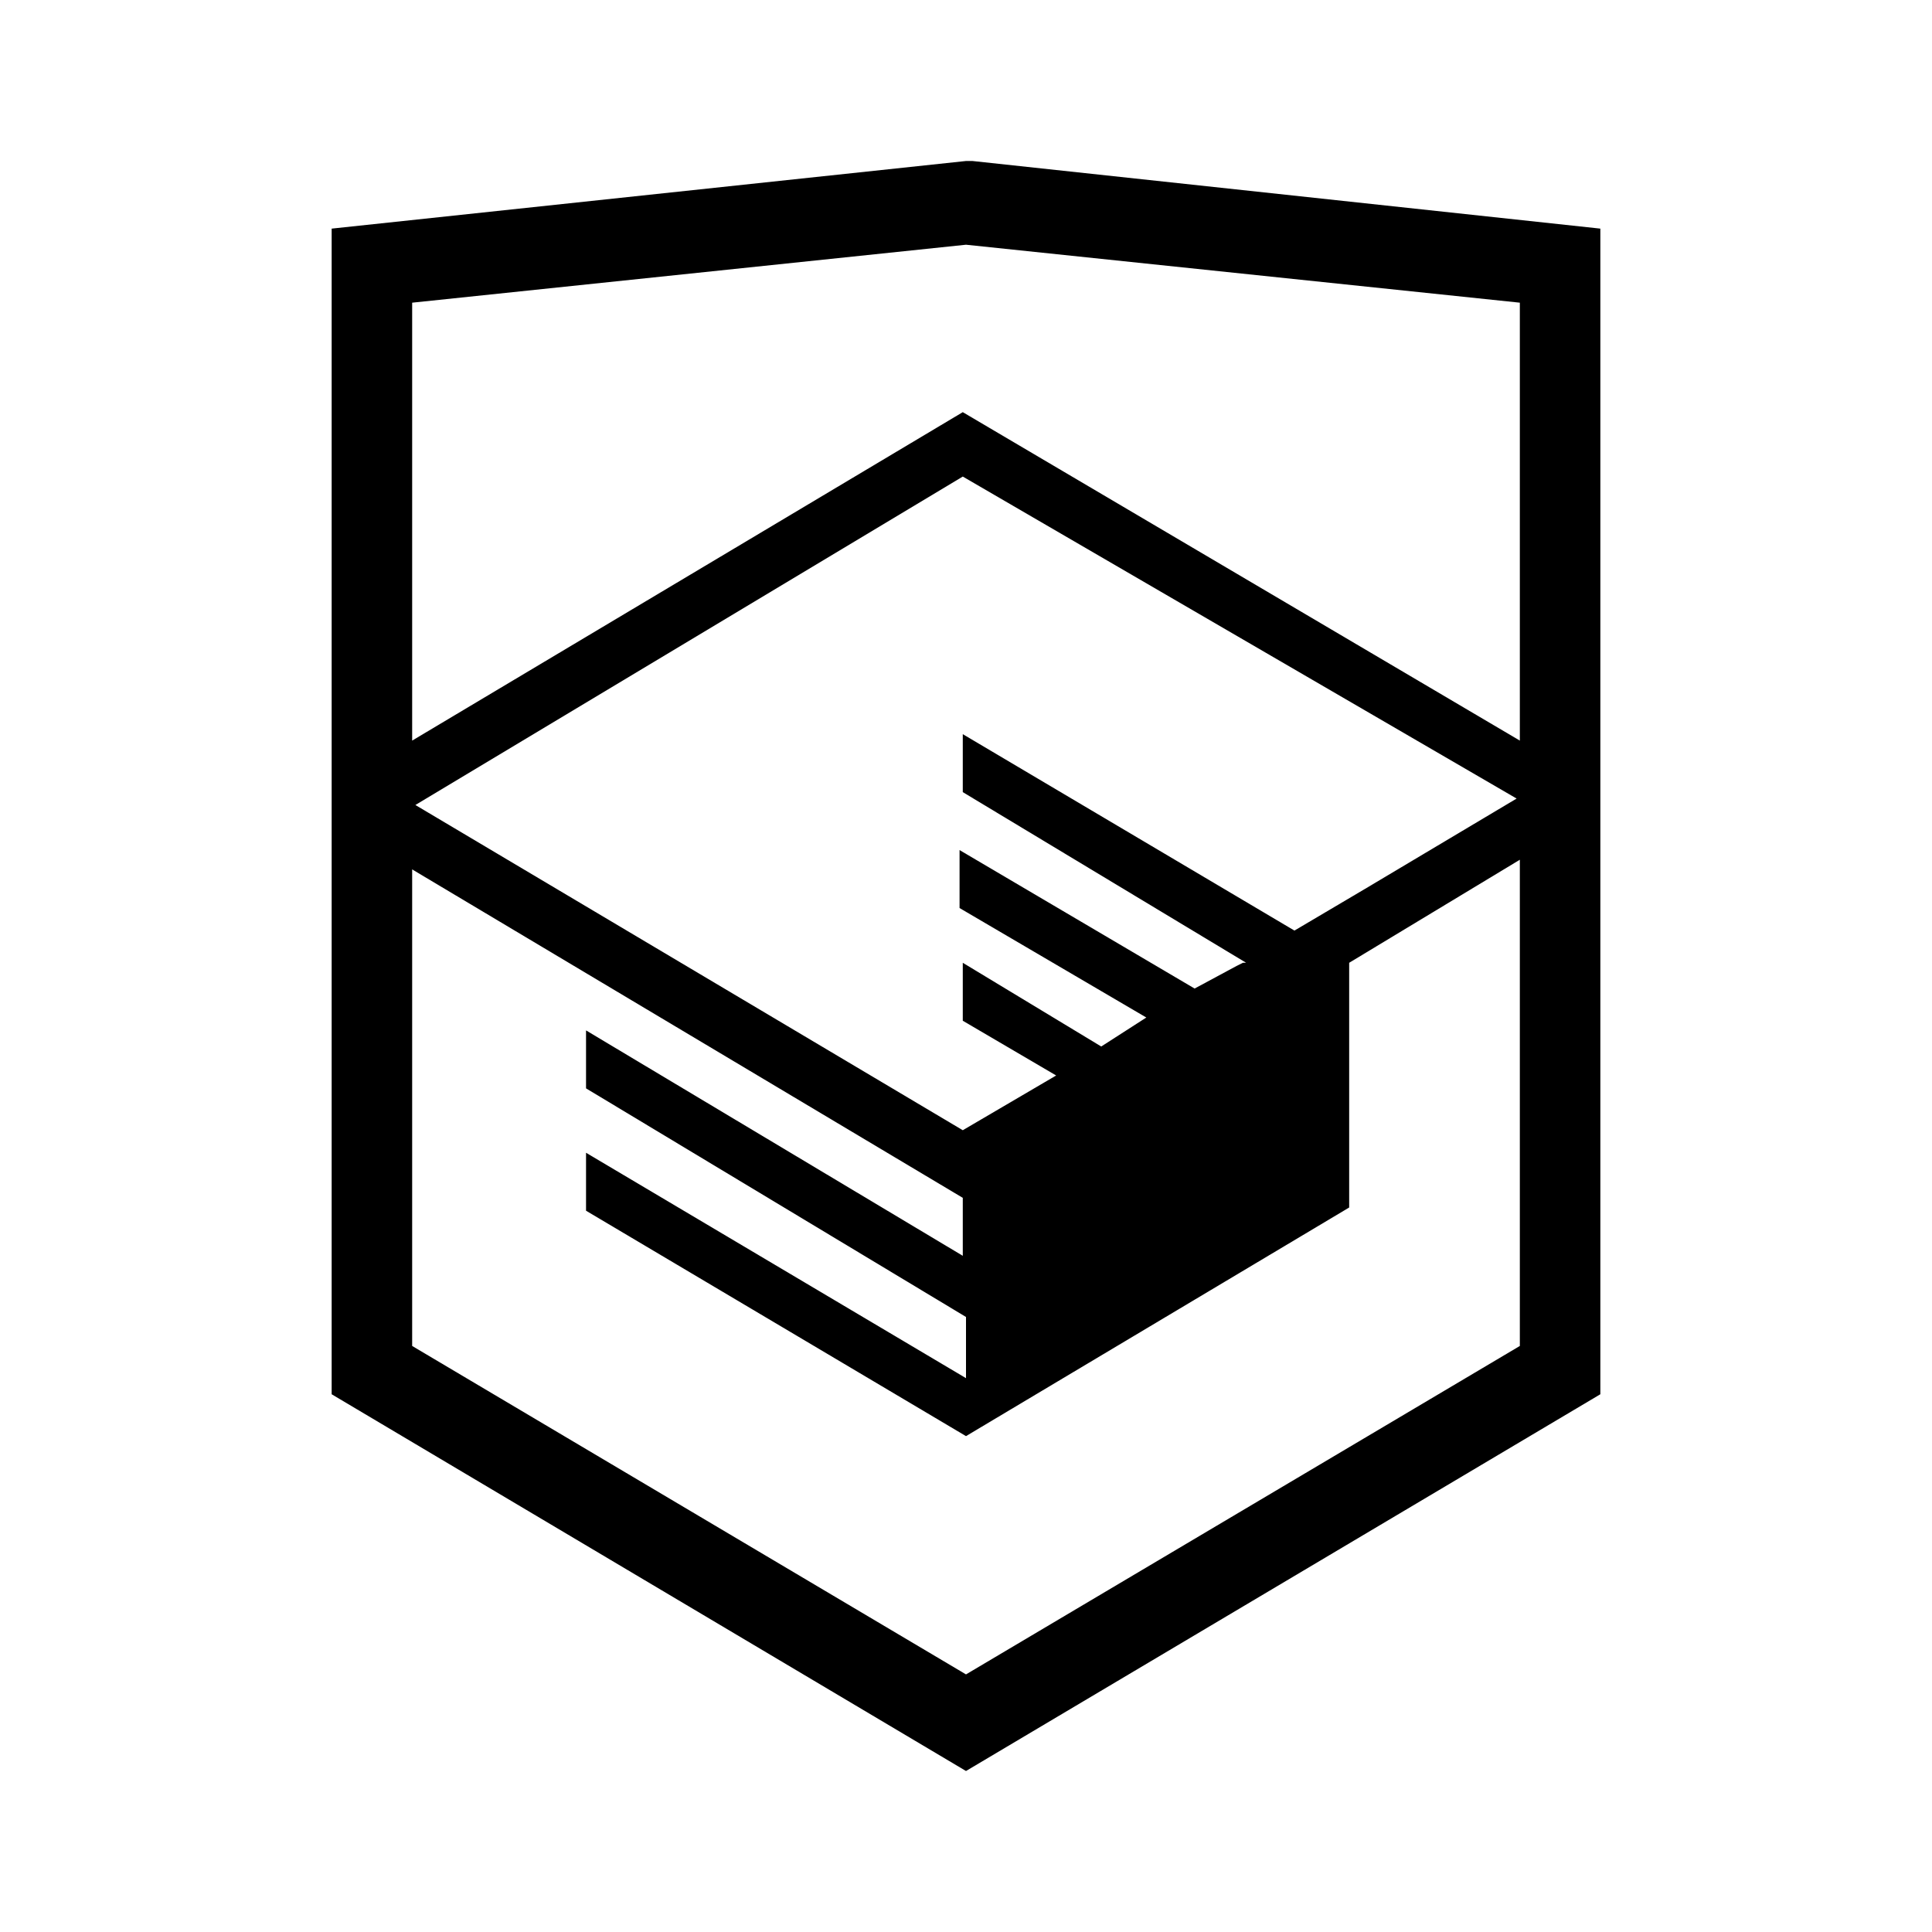
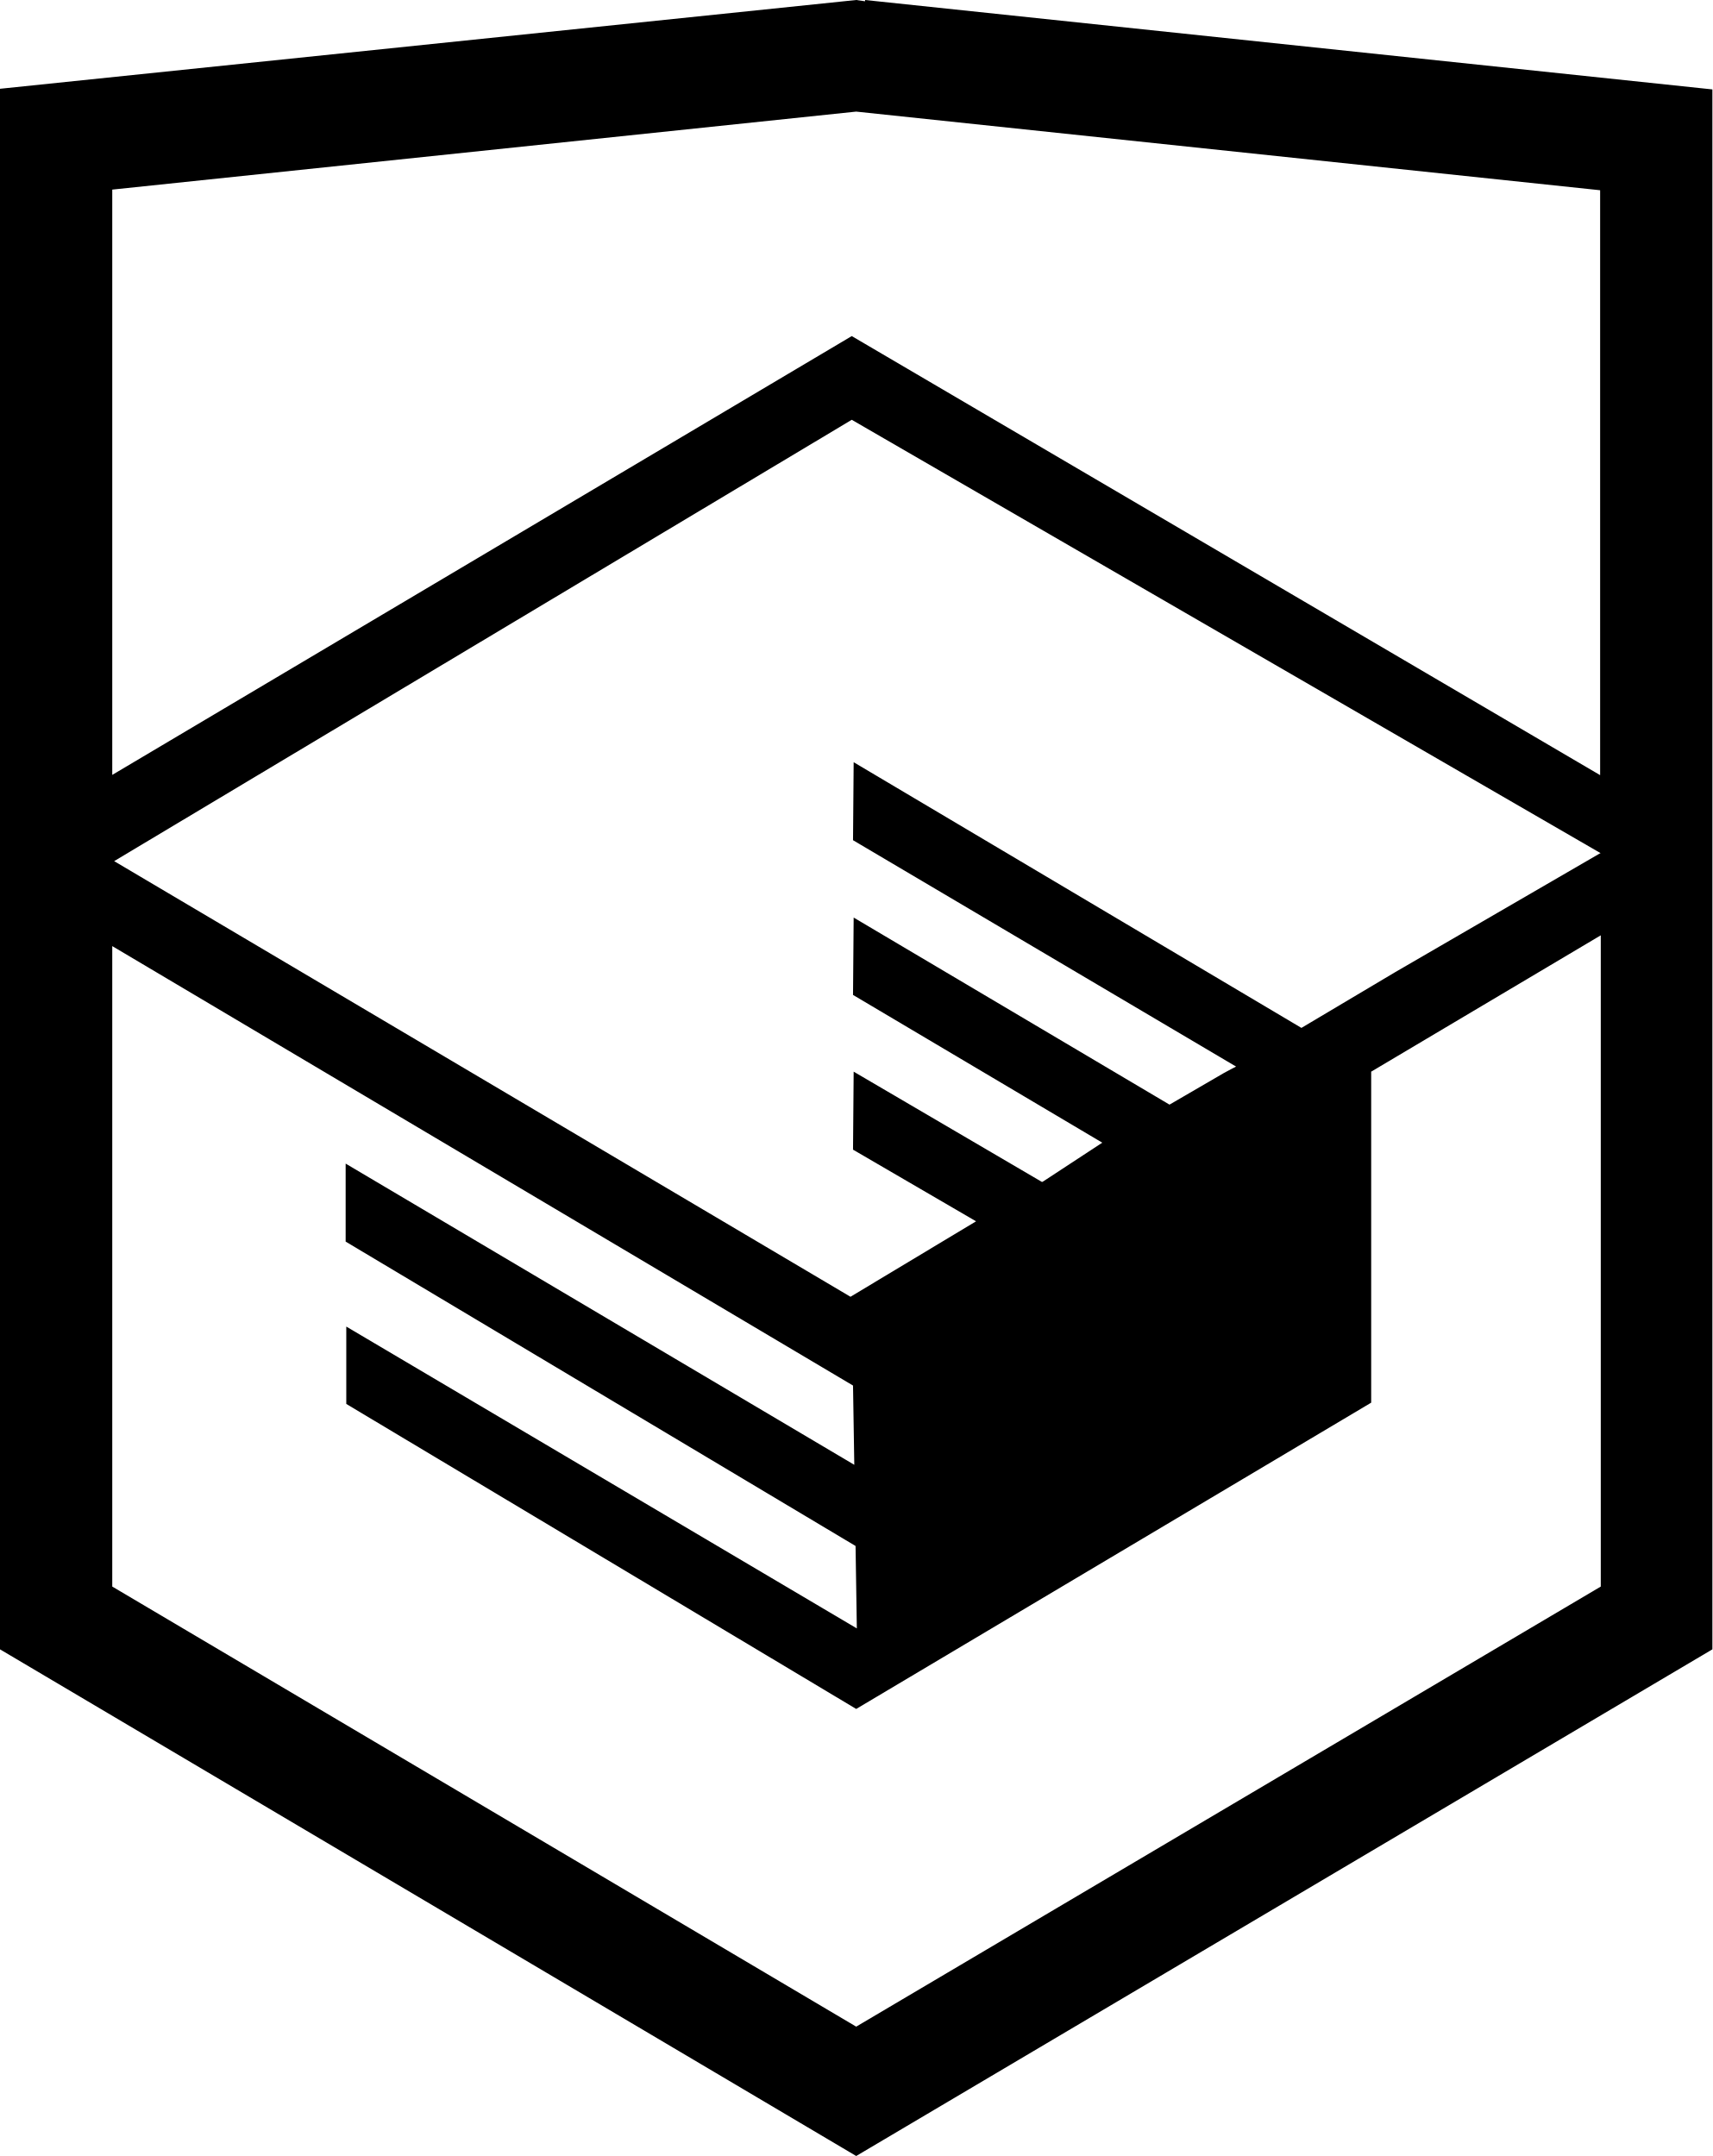
- <svg xmlns="http://www.w3.org/2000/svg" viewBox="0 0 60 60">
-   <path d="M30.2 5h-.2l-19.7 2.1v36.2l19.7 11.7 19.7-11.7v-36.2l-19.5-2.1zm17 36.8l-17.2 10.2-17.2-10.2v-14.8l17.1 10.2v1.8l-11.7-7v1.8l11.8 7.1v1.9l-11.8-7v1.8l11.8 7 11.9-7.1v-7.6l5.3-3.2v15.1zm-.1-17l-4.7 2.8-2.2 1.3-10.3-6.1v1.8l8.8 5.3h-.1l-.2.1-1.3.7-7.3-4.3v1.8l5.8 3.4-1.4.9-4.3-2.6v1.8l2.9 1.7-2.9 1.7-17-10.1 17-10.2 17.2 10zm.1-1.8l-17.3-10.2-17.1 10.2v-13.6l17.2-1.8 17.2 1.8v13.6z" />
+ <svg xmlns="http://www.w3.org/2000/svg" viewBox="0 0 27 34">
+   <path d="M13.64.02 13.5 0 0 1.4v24.61L13.5 34 27 26.01V1.41L13.64 0Zm11.6 25L13.5 31.96 1.77 25.02v-10.1l11.68 6.93.02 1.25-8.02-4.75v1.23l8.04 4.8.02 1.3-8.05-4.76v1.22l8.04 4.81 8.12-4.83V16.9l3.62-2.15v10.26Zm0-11.57L22 15.33l-1.48.88-7.06-4.19-.01 1.23 6.04 3.57-.06.03-.13.07-.86.5-4.98-2.95-.01 1.22 3.93 2.33-.93.61-.02.01-2.97-1.74-.01 1.23 1.94 1.13-1.98 1.19L1.8 13.58l11.63-6.96 11.8 6.83Zm0-1.22L13.43 5.3 1.77 12.22V2.99L13.5 1.76 25.23 3v9.24Z" />
</svg>
